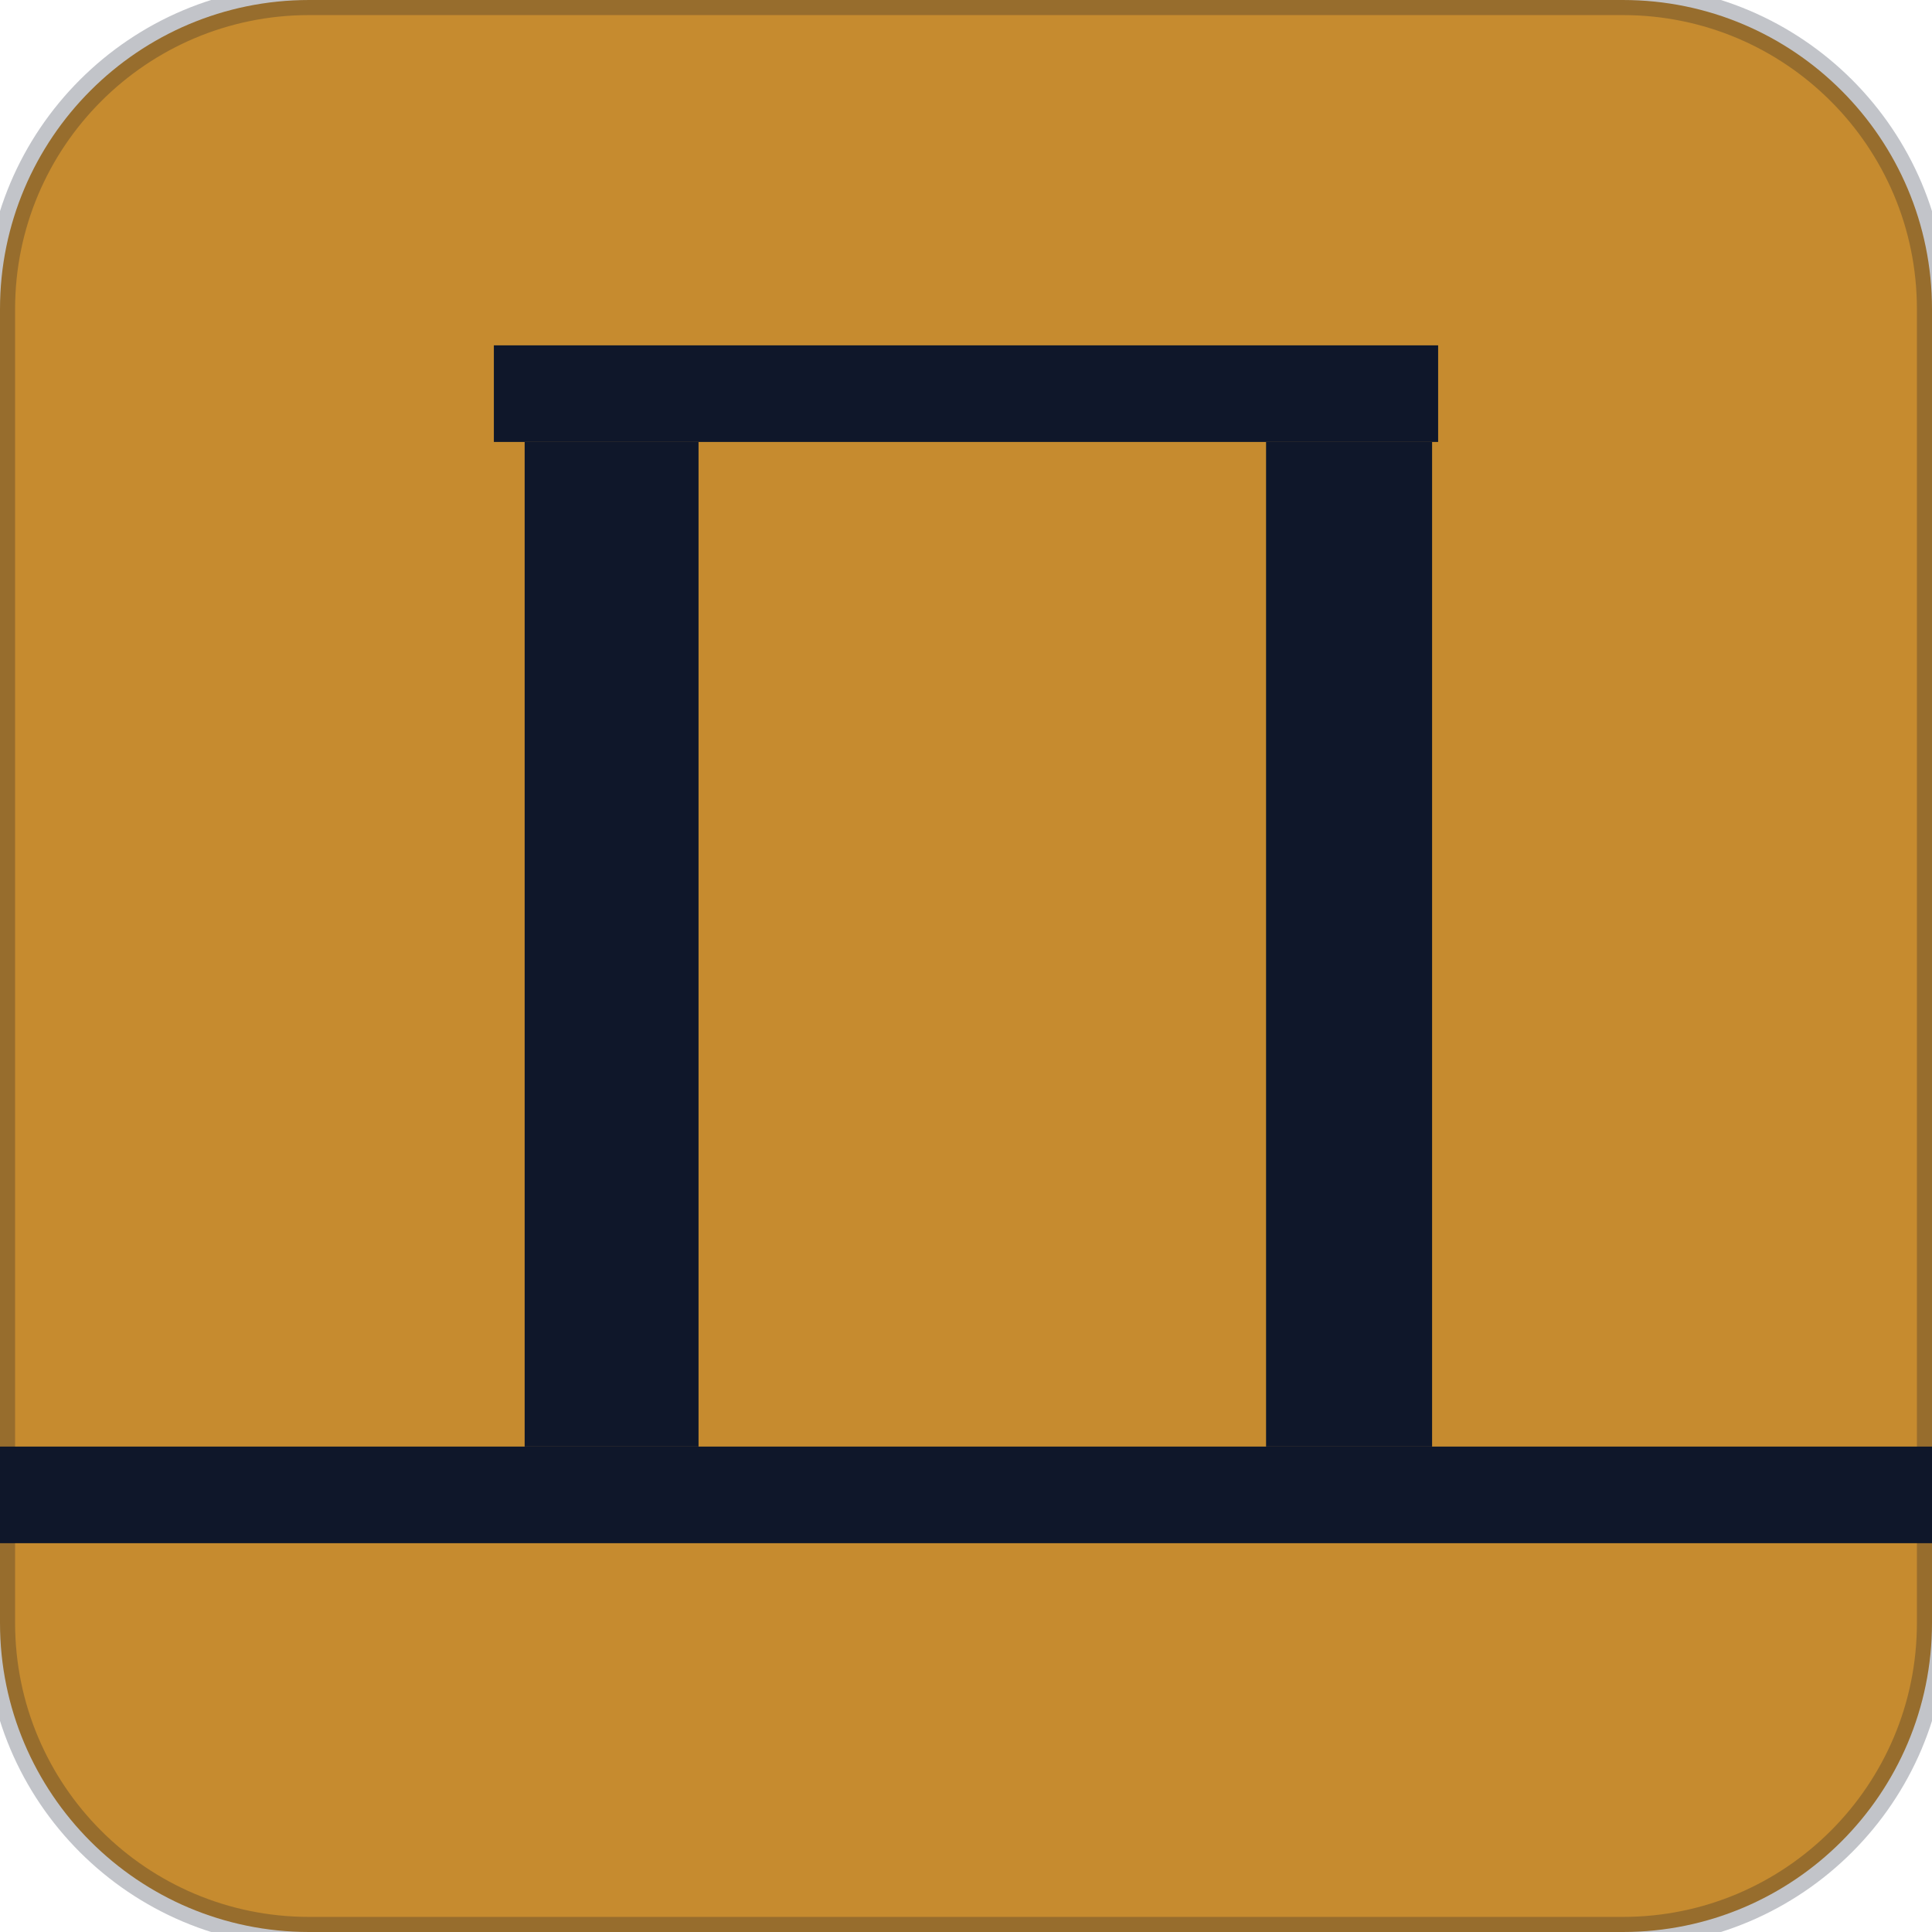
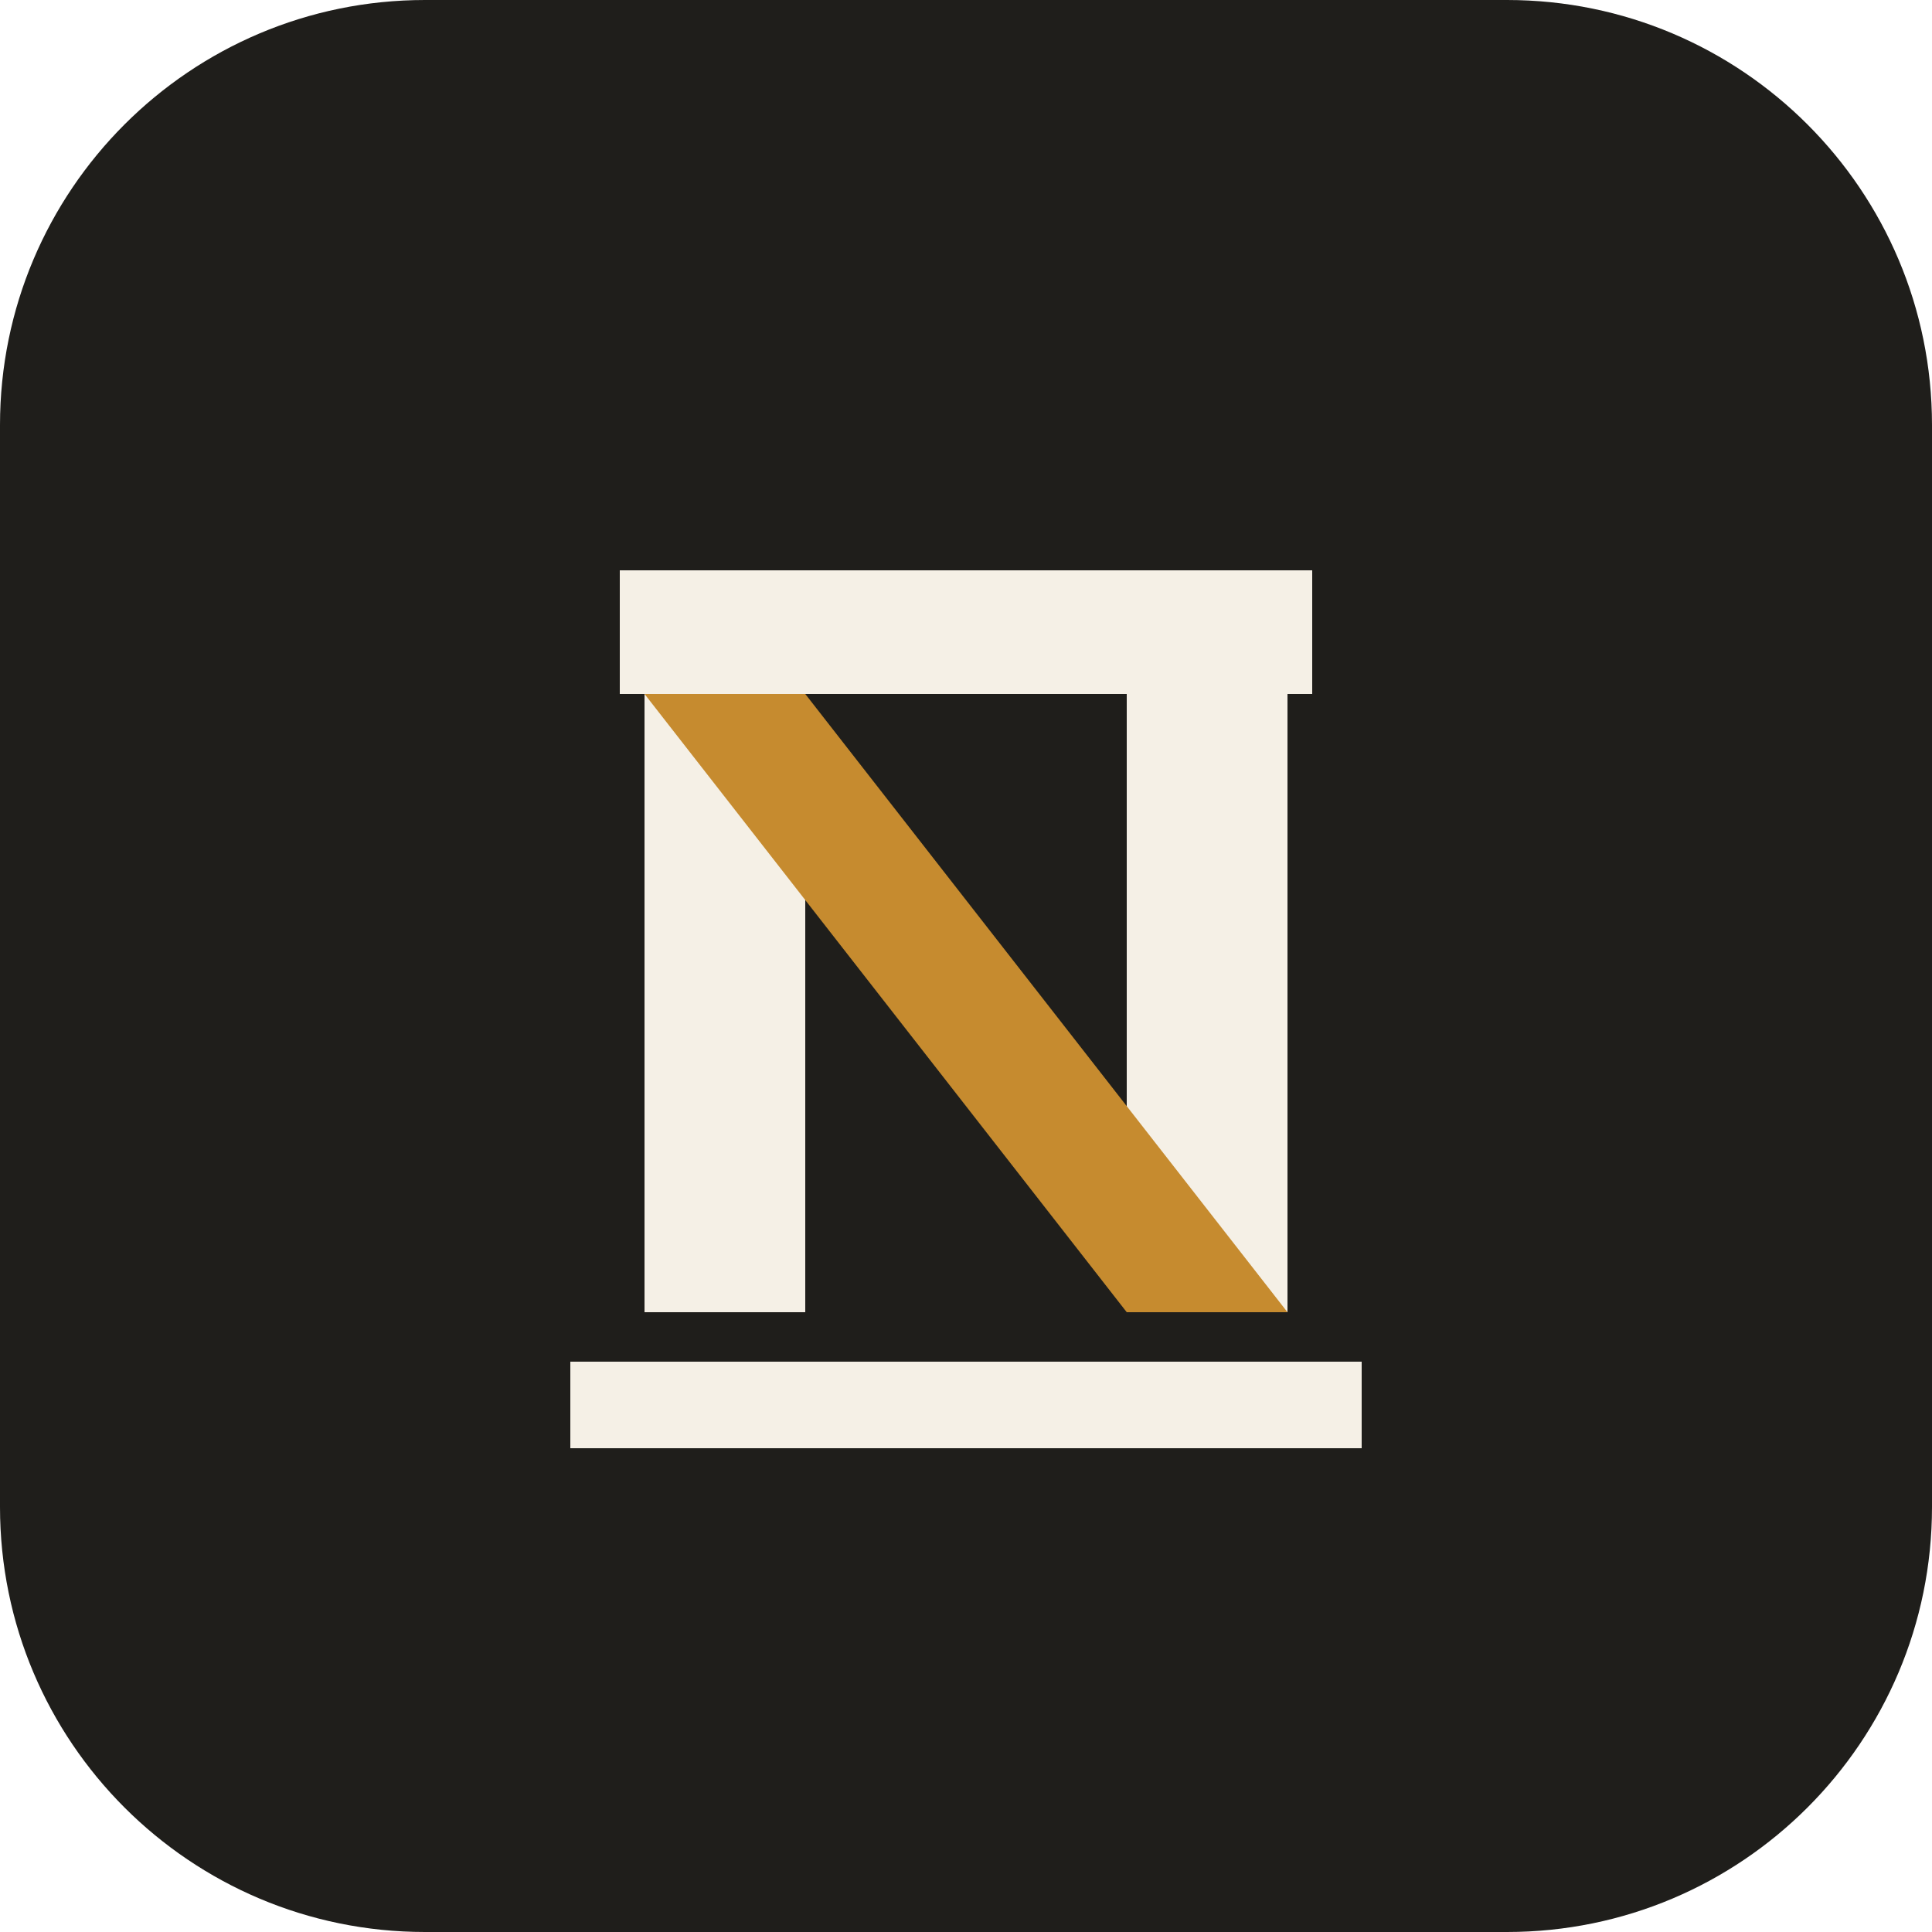
- <svg xmlns="http://www.w3.org/2000/svg" width="32" height="32" viewBox="0 0 32 32">
-   <rect width="32" height="32" rx="5.12" fill="#C68B2F" stroke="rgba(15,23,42,0.25)" stroke-width="0.5" />
-   <rect x="8.18" y="5.72" width="15.64" height="1.6" fill="#0F172A" />
-   <rect x="8.69" y="7.32" width="2.88" height="16.64" fill="#0F172A" />
-   <rect x="20.97" y="7.32" width="2.75" height="16.64" fill="#0F172A" />
-   <rect x="0" y="23.96" width="32" height="1.6" fill="#0F172A" />
+ <svg xmlns="http://www.w3.org/2000/svg" width="32" height="32" viewBox="0 0 100 100" role="img" aria-label="Novorit">
+   <rect x="0" y="0" width="100" height="100" rx="22" fill="#1f1e1b" />
+   <rect x="32.08" y="29.52" width="35.84" height="6.4" fill="#f5f0e6" />
+   <rect x="33.36" y="35.92" width="8.32" height="32" fill="#f5f0e6" />
+   <rect x="58.32" y="35.92" width="8.32" height="32" fill="#f5f0e6" />
+   <path d="M33.36 35.92L41.68 35.92L66.64 67.92L58.32 67.92Z" fill="#c68b2f" />
+   <rect x="29.52" y="70.48" width="40.96" height="4.48" fill="#f5f0e6" />
</svg>
